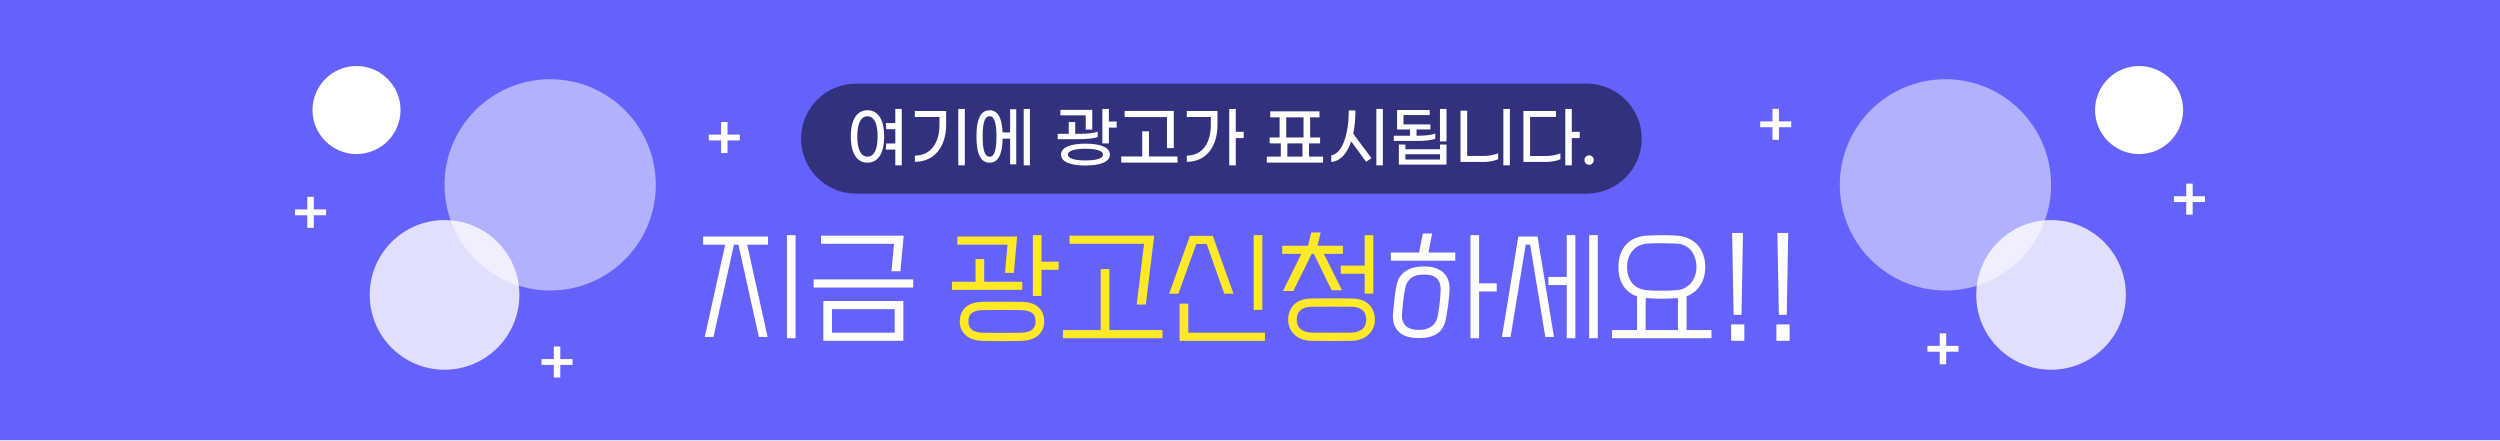
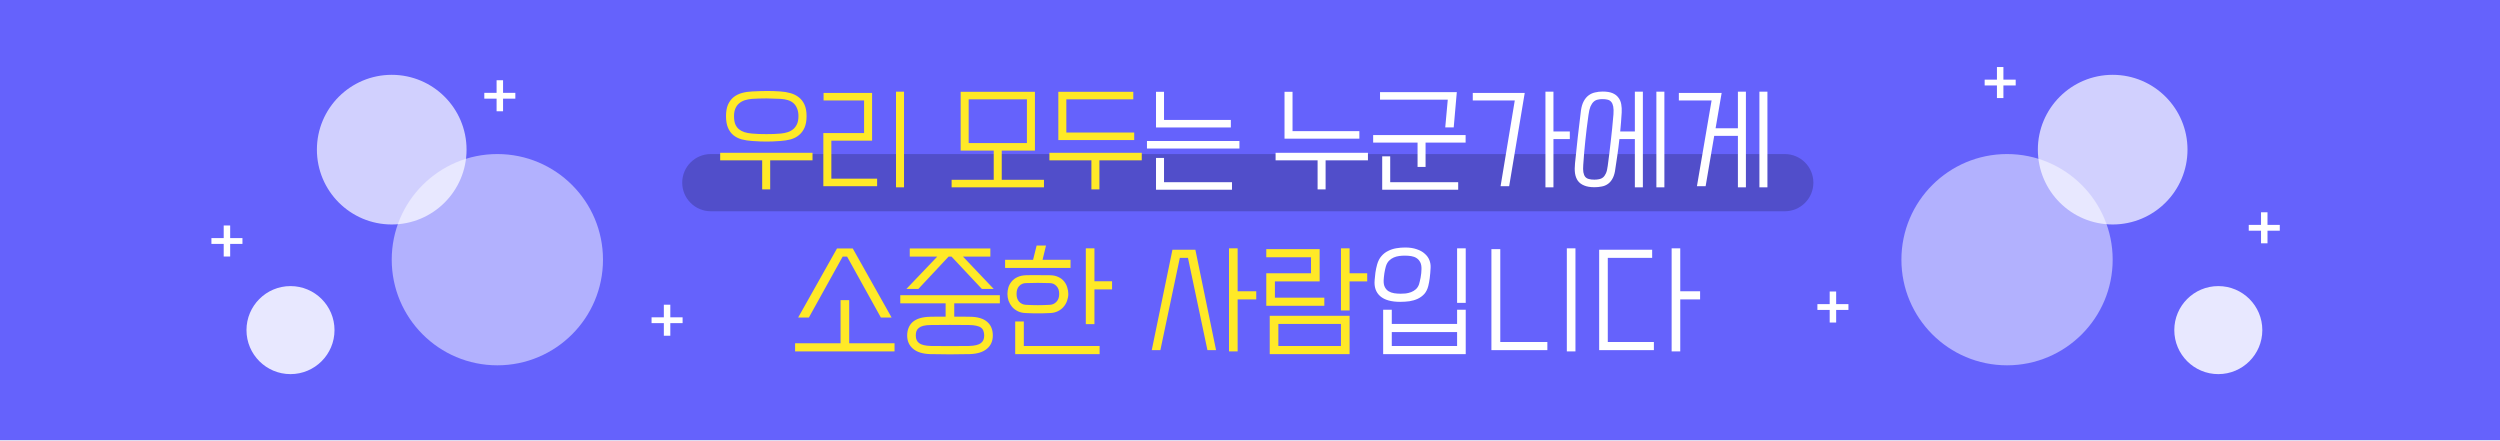
<svg xmlns="http://www.w3.org/2000/svg" width="568" height="100" viewBox="0 0 568 100" fill="none">
  <rect width="568" height="100" fill="#6562FC" />
-   <path d="M169.752 55.584L174.4 76.556H172.412L167.764 55.584H166.756L162.108 76.556H160.12L164.768 55.584H159.756V53.736H174.484V55.584H169.752ZM180.756 76.836H178.796V53.428H180.756V76.836ZM207.479 63.48V65.328H184.855V63.48H207.479ZM202.551 61.632L203.111 55.388H186.535V53.54H205.323L204.567 61.632H202.551ZM205.239 77.424H187.067V68.38H205.239V77.424ZM203.279 70.228H189.027V75.576H203.279V70.228ZM329.327 65.72C329.327 66.093 329.3 66.607 329.244 67.26C329.188 67.913 329.113 68.604 329.02 69.332C328.926 70.06 328.814 70.769 328.684 71.46C328.572 72.151 328.45 72.729 328.32 73.196C328.077 73.98 327.75 74.605 327.34 75.072C326.929 75.539 326.453 75.893 325.912 76.136C325.389 76.397 324.82 76.575 324.204 76.668C323.606 76.761 323 76.808 322.383 76.808C321.189 76.808 320.19 76.659 319.388 76.36C318.604 76.061 317.978 75.632 317.512 75.072C317.045 74.531 316.737 73.887 316.588 73.14C316.438 72.412 316.42 71.609 316.532 70.732C316.588 70.265 316.644 69.752 316.7 69.192C316.756 68.632 316.812 68.091 316.868 67.568C316.942 67.027 317.008 66.523 317.064 66.056C317.138 65.571 317.213 65.169 317.288 64.852C317.474 63.956 317.782 63.228 318.212 62.668C318.66 62.108 319.173 61.669 319.752 61.352C320.33 61.035 320.956 60.82 321.628 60.708C322.3 60.596 322.972 60.54 323.644 60.54C324.633 60.54 325.492 60.671 326.22 60.932C326.948 61.193 327.545 61.557 328.012 62.024C328.497 62.491 328.842 63.041 329.048 63.676C329.272 64.311 329.365 64.992 329.327 65.72ZM326.668 71.684C326.836 70.825 326.976 69.901 327.088 68.912C327.2 67.923 327.274 66.989 327.312 66.112C327.349 65.328 327.265 64.693 327.06 64.208C326.873 63.723 326.602 63.349 326.248 63.088C325.893 62.808 325.482 62.621 325.016 62.528C324.549 62.435 324.054 62.388 323.532 62.388C323.158 62.388 322.757 62.416 322.328 62.472C321.917 62.528 321.516 62.649 321.124 62.836C320.732 63.023 320.377 63.312 320.06 63.704C319.742 64.077 319.5 64.581 319.332 65.216C319.238 65.589 319.145 66.047 319.052 66.588C318.977 67.111 318.902 67.661 318.828 68.24C318.772 68.8 318.716 69.351 318.66 69.892C318.604 70.433 318.566 70.891 318.548 71.264C318.492 71.992 318.557 72.589 318.744 73.056C318.949 73.541 319.229 73.924 319.584 74.204C319.957 74.484 320.386 74.68 320.872 74.792C321.357 74.904 321.852 74.96 322.356 74.96C322.766 74.96 323.196 74.923 323.644 74.848C324.092 74.773 324.512 74.615 324.904 74.372C325.314 74.148 325.678 73.821 325.996 73.392C326.313 72.963 326.537 72.393 326.668 71.684ZM340.052 66.224H336.048V76.836H334.088V53.428H336.048V64.376H340.052V66.224ZM316 59.224V57.376H322.412L323.252 53.064H325.38L324.54 57.376H330.644V59.224H316ZM343.198 76.556H341.238L344.962 53.736H349.33L353.054 76.556H351.094L347.65 55.584H346.642L343.198 76.556ZM351.794 62.92H355.966V53.428H357.926V76.836H355.966V64.768H351.794V62.92ZM363.022 76.836H361.062V53.428H363.022V76.836ZM371.937 74.988V67.344C370.649 66.896 369.623 66.112 368.857 64.992C368.092 63.872 367.709 62.416 367.709 60.624C367.709 59.504 367.868 58.515 368.185 57.656C368.521 56.797 368.969 56.069 369.529 55.472C370.108 54.875 370.789 54.417 371.573 54.1C372.357 53.764 373.207 53.577 374.121 53.54C374.924 53.503 375.615 53.475 376.193 53.456C376.791 53.437 377.341 53.428 377.845 53.428C378.368 53.428 378.872 53.437 379.357 53.456C379.843 53.475 380.384 53.503 380.981 53.54C381.877 53.596 382.717 53.792 383.501 54.128C384.285 54.445 384.967 54.903 385.545 55.5C386.124 56.097 386.581 56.825 386.917 57.684C387.253 58.524 387.421 59.504 387.421 60.624C387.421 62.397 387.02 63.844 386.217 64.964C385.433 66.084 384.425 66.868 383.193 67.316V74.988H388.849V76.836H366.253V74.988H371.937ZM369.669 60.624C369.669 62.117 370.052 63.34 370.817 64.292C371.601 65.244 372.675 65.785 374.037 65.916C374.579 65.972 375.148 66.009 375.745 66.028C376.361 66.047 376.977 66.056 377.593 66.056C378.209 66.056 378.816 66.047 379.413 66.028C380.011 65.991 380.58 65.953 381.121 65.916C381.719 65.86 382.279 65.692 382.801 65.412C383.324 65.132 383.781 64.768 384.173 64.32C384.565 63.853 384.873 63.312 385.097 62.696C385.321 62.061 385.433 61.371 385.433 60.624C385.433 59.877 385.321 59.196 385.097 58.58C384.892 57.945 384.603 57.395 384.229 56.928C383.856 56.461 383.399 56.097 382.857 55.836C382.316 55.556 381.728 55.397 381.093 55.36C380.589 55.341 380.039 55.323 379.441 55.304C378.863 55.267 378.256 55.248 377.621 55.248C377.005 55.248 376.389 55.257 375.773 55.276C375.157 55.295 374.579 55.323 374.037 55.36C373.421 55.416 372.843 55.584 372.301 55.864C371.779 56.125 371.321 56.489 370.929 56.956C370.537 57.423 370.229 57.964 370.005 58.58C369.781 59.196 369.669 59.877 369.669 60.624ZM373.897 67.736V74.988H381.233V67.736H381.009C380.263 67.773 379.628 67.811 379.105 67.848C378.601 67.867 378.107 67.876 377.621 67.876C377.155 67.876 376.651 67.867 376.109 67.848C375.587 67.811 374.924 67.773 374.121 67.736H373.897ZM396.004 52.924L395.668 71.544H393.876L393.54 52.924H396.004ZM393.316 73.7H396.312V77.424H393.316V73.7ZM406.285 52.924L405.949 71.544H404.157L403.821 52.924H406.285ZM403.597 73.7H406.593V77.424H403.597V73.7Z" fill="white" />
-   <path d="M223.272 77.452C221.555 77.396 220.258 76.957 219.38 76.136C218.503 75.315 218.064 74.279 218.064 73.028C218.064 72.393 218.167 71.815 218.372 71.292C218.578 70.751 218.886 70.284 219.296 69.892C219.726 69.481 220.267 69.164 220.92 68.94C221.592 68.716 222.395 68.595 223.328 68.576C224.187 68.557 224.962 68.548 225.652 68.548C226.343 68.548 227.006 68.548 227.64 68.548C228.294 68.548 228.966 68.548 229.656 68.548C230.347 68.548 231.122 68.557 231.98 68.576C232.895 68.576 233.688 68.688 234.36 68.912C235.032 69.136 235.574 69.453 235.984 69.864C236.414 70.256 236.731 70.723 236.936 71.264C237.142 71.805 237.244 72.393 237.244 73.028C237.244 74.279 236.806 75.315 235.928 76.136C235.051 76.957 233.744 77.396 232.008 77.452C231.15 77.471 230.375 77.48 229.684 77.48C228.994 77.499 228.312 77.508 227.64 77.508C226.987 77.508 226.306 77.499 225.596 77.48C224.906 77.48 224.131 77.471 223.272 77.452ZM223.496 75.604C224.822 75.623 226.203 75.632 227.64 75.632C229.096 75.632 230.487 75.623 231.812 75.604C233.119 75.567 234.024 75.324 234.528 74.876C235.032 74.428 235.284 73.821 235.284 73.056C235.284 72.664 235.228 72.309 235.116 71.992C235.023 71.675 234.846 71.404 234.584 71.18C234.323 70.956 233.959 70.779 233.492 70.648C233.044 70.517 232.475 70.452 231.784 70.452C230.459 70.433 229.078 70.424 227.64 70.424C226.222 70.424 224.85 70.433 223.524 70.452C222.815 70.452 222.236 70.517 221.788 70.648C221.34 70.779 220.986 70.956 220.724 71.18C220.463 71.404 220.276 71.675 220.164 71.992C220.071 72.309 220.024 72.664 220.024 73.056C220.024 73.821 220.276 74.428 220.78 74.876C221.284 75.324 222.19 75.567 223.496 75.604ZM223.608 58.86V64.012H232.26V65.86H216.3V64.012H221.648V58.86H223.608ZM228.34 61.996L228.9 55.584H217.504V53.736H231.084L230.356 61.996H228.34ZM240.52 61.296H236.628V67.232H234.668V53.428H236.628V59.448H240.52V61.296ZM252.039 61.128V74.988H264.107V76.836H241.511V74.988H250.079V61.128H252.039ZM242.995 53.54H262.231L260.327 69.192H258.255L259.935 55.388H242.995V53.54ZM286.802 70.396H284.842V53.428H286.802V70.396ZM268.014 68.996H269.974V75.604H287.39V77.452H268.014V68.996ZM267.734 66.728H265.634L270.338 53.596H275.546L280.25 66.728H278.15L274.174 55.444H271.794L267.734 66.728ZM297.873 77.424C297.014 77.405 296.258 77.256 295.605 76.976C294.97 76.715 294.429 76.36 293.981 75.912C293.551 75.483 293.225 74.979 293.001 74.4C292.777 73.84 292.665 73.252 292.665 72.636C292.665 72.001 292.767 71.404 292.973 70.844C293.178 70.265 293.486 69.752 293.897 69.304C294.326 68.856 294.867 68.501 295.521 68.24C296.193 67.979 296.995 67.839 297.929 67.82C298.787 67.801 299.59 67.792 300.337 67.792C301.083 67.792 301.811 67.792 302.521 67.792C303.23 67.792 303.958 67.792 304.705 67.792C305.451 67.792 306.254 67.801 307.113 67.82C308.027 67.82 308.821 67.951 309.493 68.212C310.165 68.473 310.706 68.828 311.117 69.276C311.546 69.724 311.863 70.237 312.069 70.816C312.274 71.395 312.377 72.001 312.377 72.636C312.377 73.252 312.265 73.84 312.041 74.4C311.817 74.979 311.481 75.483 311.033 75.912C310.603 76.36 310.062 76.715 309.409 76.976C308.755 77.256 307.999 77.405 307.141 77.424C306.282 77.443 305.479 77.452 304.733 77.452C303.986 77.471 303.249 77.48 302.521 77.48C301.793 77.48 301.046 77.471 300.281 77.452C299.534 77.452 298.731 77.443 297.873 77.424ZM298.097 75.576C298.75 75.576 299.45 75.576 300.197 75.576C300.962 75.595 301.737 75.604 302.521 75.604C303.305 75.604 304.07 75.595 304.817 75.576C305.582 75.576 306.291 75.576 306.945 75.576C307.598 75.557 308.139 75.464 308.569 75.296C309.017 75.128 309.371 74.913 309.633 74.652C309.913 74.391 310.109 74.083 310.221 73.728C310.351 73.392 310.417 73.037 310.417 72.664C310.417 72.272 310.361 71.899 310.249 71.544C310.155 71.189 309.978 70.881 309.717 70.62C309.455 70.34 309.091 70.116 308.625 69.948C308.177 69.78 307.607 69.696 306.917 69.696C306.263 69.696 305.554 69.696 304.789 69.696C304.042 69.677 303.286 69.668 302.521 69.668C301.755 69.668 300.99 69.677 300.225 69.696C299.478 69.696 298.778 69.696 298.125 69.696C297.415 69.696 296.837 69.78 296.389 69.948C295.941 70.116 295.586 70.34 295.325 70.62C295.063 70.881 294.877 71.189 294.765 71.544C294.671 71.899 294.625 72.272 294.625 72.664C294.625 73.037 294.681 73.392 294.793 73.728C294.923 74.083 295.119 74.391 295.381 74.652C295.661 74.913 296.015 75.128 296.445 75.296C296.893 75.464 297.443 75.557 298.097 75.576ZM300.785 57.684L304.901 65.944H302.549L298.517 57.684H298.013L293.841 66.112H291.489L295.661 57.684H291.321V55.836H297.173L297.929 52.812H300.057L299.329 55.836H305.125V57.684H300.785ZM304.621 60.344H310.053V53.428H312.013V66.7H310.053V62.192H304.621V60.344Z" fill="#FFE927" />
-   <g opacity="0.5">
-     <rect x="182" y="19" width="191" height="25" rx="12.5" fill="black" />
-   </g>
-   <path d="M203.415 24.75V27.96H201.255L201.36 29.355H203.415V32.595H201.36L201.255 33.99H203.415V37.56H204.885V24.75H203.415ZM197.1 25.05C194.85 25.05 193.305 26.94 193.305 31.005C193.305 35.07 194.85 36.96 197.1 36.96C199.335 36.96 200.88 35.07 200.88 31.005C200.88 26.94 199.335 25.05 197.1 25.05ZM197.1 35.595C195.765 35.595 194.775 34.26 194.775 31.005C194.775 27.765 195.765 26.415 197.1 26.415C198.42 26.415 199.395 27.765 199.395 31.005C199.395 34.26 198.42 35.595 197.1 35.595ZM217.724 37.56H219.209V24.75H217.724V37.56ZM207.854 36.765C212.234 36.765 214.964 33.435 214.964 28.305V25.215H207.854V26.58H213.449V28.335C213.449 32.625 211.349 35.34 207.854 35.355V36.765ZM232.587 24.75V37.56H233.997V24.75H232.587ZM229.497 30.09H227.787C227.637 26.595 226.617 25.05 224.832 25.05C222.897 25.05 221.847 26.865 221.847 31.005C221.847 35.145 222.897 36.96 224.832 36.96C226.692 36.96 227.712 35.295 227.802 31.5H229.497V37.335H230.892V24.825H229.497V30.09ZM224.832 35.61C223.767 35.61 223.257 34.155 223.257 31.005C223.257 27.855 223.767 26.4 224.832 26.4C225.897 26.4 226.392 27.855 226.392 31.005C226.392 34.155 225.897 35.61 224.832 35.61ZM251.94 27.615V24.75H250.455V32.58H251.94V28.995H253.71V27.615H251.94ZM246.675 29.445H248.16V24.96H240.93V26.205H246.675V29.445ZM249.39 31.11V29.895C248.505 30.27 246.945 30.405 245.19 30.405H244.29V27.735H242.82V30.405H240.315V31.62H245.145C246.975 31.62 248.58 31.47 249.39 31.11ZM246.615 32.64C243.42 32.64 241.065 33.39 241.065 35.13C241.065 36.855 243.42 37.605 246.615 37.605C249.81 37.605 252.165 36.855 252.165 35.13C252.165 33.39 249.81 32.64 246.615 32.64ZM246.615 36.45C244.35 36.45 242.625 36.075 242.625 35.13C242.625 34.185 244.35 33.795 246.615 33.795C248.88 33.795 250.605 34.185 250.605 35.13C250.605 36.075 248.88 36.45 246.615 36.45ZM265.139 33.66H266.684V25.2H255.524V26.595H265.139V33.66ZM261.044 35.55V29.835H259.514V35.55H254.744V36.945H267.539V35.55H261.044ZM282.568 29.94H280.768V24.75H279.283V37.56H280.768V31.365H282.568V29.94ZM269.638 26.58H275.098V28.335C275.098 32.625 273.118 35.34 269.638 35.355V36.765C273.988 36.765 276.613 33.405 276.613 28.305V25.215H269.638V26.58ZM297.405 35.58V32.58H299.925V31.23H297.66V26.655H299.79V25.29H288.6V26.655H290.73V31.23H288.465V32.58H291V35.58H287.805V36.945H300.6V35.58H297.405ZM292.23 26.655H296.16V31.23H292.23V26.655ZM292.485 32.58H295.92V35.58H292.485V32.58ZM312.704 24.75V37.56H314.189V24.75H312.704ZM307.964 25.125L306.449 25.065C306.434 30.45 305.024 34.89 302.459 35.295V36.795C304.484 36.645 306.044 34.935 306.989 32.115L310.394 36.765L311.594 35.91L307.454 30.39C307.784 28.86 307.949 27.09 307.964 25.125ZM327.163 24.75V32.13H328.648V24.75H327.163ZM326.098 31.515V30.33C325.213 30.72 323.653 30.84 321.898 30.84H321.838V29.415H324.988V28.26H318.868V26.145H324.838V24.99H317.413V29.415H320.368V30.84H316.663V32.025H321.853C323.683 32.025 325.288 31.875 326.098 31.515ZM327.178 33.915H319.303V32.835H317.818V37.395H328.648V32.835H327.178V33.915ZM319.303 36.24V35.055H327.178V36.24H319.303ZM341.562 37.575L343.047 37.56V24.75H341.562V37.575ZM331.827 36.795H337.062C338.292 36.795 339.597 36.555 340.377 36.165V34.8C339.597 35.175 338.277 35.43 337.062 35.43H333.342V25.14H331.827V36.795ZM358.915 29.94H357.115V24.75H355.63V37.56H357.115V31.365H358.915V29.94ZM347.635 35.445V26.565H353.515V25.215H346.12V36.795H351.13C352.36 36.795 353.74 36.57 354.52 36.18V34.83C353.74 35.205 352.42 35.445 351.205 35.445H347.635ZM361.059 37.44C361.659 37.44 362.109 36.975 362.109 36.375C362.109 35.775 361.659 35.31 361.059 35.31C360.459 35.31 359.994 35.775 359.994 36.375C359.994 36.975 360.459 37.44 361.059 37.44Z" fill="white" />
-   <circle cx="442" cy="42" r="24" fill="white" fill-opacity="0.5" />
-   <circle r="24" transform="matrix(-1 0 0 1 125 42)" fill="white" fill-opacity="0.5" />
-   <circle cx="466" cy="67" r="17" fill="white" fill-opacity="0.8" />
-   <circle r="17" transform="matrix(-1 0 0 1 101 67)" fill="white" fill-opacity="0.8" />
-   <circle cx="486" cy="25" r="10" fill="white" />
-   <circle r="10" transform="matrix(-1 0 0 1 81 25)" fill="white" />
-   <path d="M500.965 44.585H498.175V41.72H496.705V44.585H493.915V45.905H496.705V48.77H498.175V45.905H500.965V44.585Z" fill="white" />
-   <path d="M67.035 47.585H69.825V44.72H71.295V47.585H74.085V48.905H71.295V51.77H69.825V48.905H67.035V47.585Z" fill="white" />
-   <path d="M444.965 78.585H442.175V75.72H440.705V78.585H437.915V79.905H440.705V82.77H442.175V79.905H444.965V78.585Z" fill="white" />
-   <path d="M123.035 81.585H125.825V78.72H127.295V81.585H130.085V82.905H127.295V85.77H125.825V82.905H123.035V81.585Z" fill="white" />
-   <path d="M406.965 27.585H404.175V24.72H402.705V27.585H399.915V28.905H402.705V31.77H404.175V28.905H406.965V27.585Z" fill="white" />
-   <path d="M161.035 30.585H163.825V27.72H165.295V30.585H168.085V31.905H165.295V34.77H163.825V31.905H161.035V30.585Z" fill="white" />
+   <path d="M190.164 56.456H193.748L202.568 72.136H200.132L192.46 58.304H191.452L183.78 72.136H181.344L190.164 56.456ZM190.976 77.988V68.188H192.936V77.988H203.24V79.836H180.644V77.988H190.976ZM227.166 67.068V68.916H216.806V71.94C217.348 71.94 217.898 71.94 218.458 71.94C219.037 71.94 219.653 71.949 220.306 71.968C221.221 71.968 222.014 72.071 222.686 72.276C223.358 72.481 223.9 72.771 224.31 73.144C224.74 73.517 225.057 73.965 225.262 74.488C225.468 75.011 225.57 75.589 225.57 76.224C225.57 77.475 225.132 78.473 224.254 79.22C223.377 79.985 222.07 80.396 220.334 80.452C219.476 80.471 218.682 80.48 217.954 80.48C217.245 80.499 216.536 80.508 215.826 80.508C215.136 80.508 214.426 80.499 213.698 80.48C212.97 80.48 212.177 80.471 211.318 80.452C209.601 80.396 208.304 79.985 207.426 79.22C206.549 78.473 206.11 77.475 206.11 76.224C206.11 75.589 206.213 75.02 206.418 74.516C206.624 73.993 206.932 73.545 207.342 73.172C207.772 72.799 208.313 72.509 208.966 72.304C209.638 72.099 210.441 71.987 211.374 71.968C212.028 71.949 212.634 71.94 213.194 71.94C213.754 71.94 214.305 71.94 214.846 71.94V68.916H204.542V67.068H227.166ZM218.794 58.304L225.766 65.64H223.078L216.19 58.304H215.518L208.658 65.64H205.942L212.942 58.304H206.698V56.456H225.01V58.304H218.794ZM211.542 78.604C212.868 78.623 214.296 78.632 215.826 78.632C217.376 78.632 218.813 78.623 220.138 78.604C221.445 78.567 222.35 78.352 222.854 77.96C223.358 77.587 223.61 77.017 223.61 76.252C223.61 75.86 223.554 75.515 223.442 75.216C223.349 74.917 223.172 74.665 222.91 74.46C222.649 74.255 222.285 74.105 221.818 74.012C221.37 73.9 220.801 73.844 220.11 73.844C218.785 73.825 217.357 73.816 215.826 73.816C214.314 73.816 212.896 73.825 211.57 73.844C210.861 73.844 210.282 73.9 209.834 74.012C209.386 74.124 209.032 74.283 208.77 74.488C208.509 74.693 208.322 74.945 208.21 75.244C208.117 75.524 208.07 75.86 208.07 76.252C208.07 77.017 208.322 77.587 208.826 77.96C209.33 78.352 210.236 78.567 211.542 78.604ZM233.089 71.128C232.38 71.109 231.764 70.969 231.241 70.708C230.718 70.447 230.28 70.111 229.925 69.7C229.589 69.289 229.328 68.832 229.141 68.328C228.973 67.805 228.889 67.292 228.889 66.788C228.889 66.284 228.964 65.78 229.113 65.276C229.281 64.772 229.533 64.324 229.869 63.932C230.205 63.521 230.644 63.195 231.185 62.952C231.726 62.691 232.38 62.551 233.145 62.532C233.705 62.513 234.19 62.504 234.601 62.504C235.03 62.504 235.441 62.504 235.833 62.504C236.225 62.504 236.626 62.513 237.037 62.532C237.448 62.532 237.924 62.532 238.465 62.532C239.23 62.532 239.884 62.663 240.425 62.924C240.966 63.167 241.405 63.493 241.741 63.904C242.077 64.315 242.32 64.772 242.469 65.276C242.637 65.78 242.721 66.284 242.721 66.788C242.721 67.292 242.628 67.805 242.441 68.328C242.273 68.832 242.012 69.289 241.657 69.7C241.321 70.111 240.882 70.447 240.341 70.708C239.818 70.969 239.212 71.109 238.521 71.128C237.886 71.147 237.364 71.165 236.953 71.184C236.542 71.184 236.16 71.184 235.805 71.184C235.45 71.184 235.068 71.184 234.657 71.184C234.246 71.165 233.724 71.147 233.089 71.128ZM230.653 73.032H232.613V78.604H249.833V80.452H230.653V73.032ZM238.577 69.252C239.156 69.215 239.641 68.981 240.033 68.552C240.444 68.123 240.649 67.535 240.649 66.788C240.649 66.004 240.444 65.407 240.033 64.996C239.641 64.567 239.156 64.343 238.577 64.324C237.569 64.287 236.645 64.268 235.805 64.268C234.965 64.268 234.041 64.287 233.033 64.324C232.454 64.343 231.96 64.567 231.549 64.996C231.157 65.407 230.961 66.004 230.961 66.788C230.961 67.535 231.157 68.123 231.549 68.552C231.96 68.981 232.454 69.215 233.033 69.252C234.041 69.308 234.965 69.336 235.805 69.336C236.645 69.336 237.569 69.308 238.577 69.252ZM252.661 65.752H248.657V73.648H246.697V56.428H248.657V63.904H252.661V65.752ZM228.357 60.88V59.032H234.713L235.525 55.784H237.653L236.869 59.032H243.225V60.88H228.357ZM285.419 68.02H281.191V79.836H279.231V56.428H281.191V66.172H285.419V68.02ZM263.635 79.556H261.675L266.379 56.736H271.587L276.291 79.556H274.331L269.907 58.584H268.059L263.635 79.556ZM310.63 63.932H306.626V70.54H304.666V56.428H306.626V62.084H310.63V63.932ZM306.626 80.452H288.482V71.744H306.626V80.452ZM304.666 73.592H290.442V78.604H304.666V73.592ZM287.698 56.596H299.822V63.932H289.658V67.628H300.886V69.476H287.698V62.084H297.862V58.444H287.698V56.596Z" fill="#FFE927" />
+   <path d="M316.213 73.592H331.053V70.372H333.013V80.452H314.253V70.372H316.213V73.592ZM325.033 60.852C324.995 61.673 324.93 62.448 324.837 63.176C324.743 63.885 324.631 64.492 324.501 64.996C324.314 65.724 324.015 66.321 323.605 66.788C323.194 67.236 322.699 67.6 322.121 67.88C321.561 68.141 320.935 68.328 320.245 68.44C319.554 68.533 318.845 68.58 318.117 68.58C316.082 68.58 314.57 68.151 313.581 67.292C312.591 66.415 312.171 65.192 312.321 63.624C312.358 63.157 312.414 62.607 312.489 61.972C312.582 61.319 312.713 60.693 312.881 60.096C313.105 59.312 313.431 58.677 313.861 58.192C314.29 57.688 314.794 57.296 315.373 57.016C315.951 56.717 316.577 56.512 317.249 56.4C317.921 56.288 318.593 56.232 319.265 56.232C320.273 56.232 321.141 56.363 321.869 56.624C322.615 56.867 323.222 57.203 323.689 57.632C324.174 58.043 324.529 58.528 324.753 59.088C324.977 59.648 325.07 60.236 325.033 60.852ZM322.401 64.604C322.457 64.436 322.513 64.221 322.569 63.96C322.643 63.68 322.709 63.381 322.765 63.064C322.821 62.728 322.867 62.401 322.905 62.084C322.942 61.748 322.961 61.44 322.961 61.16C322.979 60.507 322.886 59.984 322.681 59.592C322.475 59.181 322.195 58.864 321.841 58.64C321.505 58.416 321.103 58.267 320.637 58.192C320.17 58.117 319.675 58.08 319.153 58.08C318.761 58.08 318.341 58.108 317.893 58.164C317.463 58.22 317.053 58.332 316.661 58.5C316.269 58.668 315.914 58.911 315.597 59.228C315.279 59.545 315.037 59.975 314.869 60.516C314.813 60.684 314.757 60.908 314.701 61.188C314.645 61.468 314.589 61.757 314.533 62.056C314.495 62.355 314.458 62.653 314.421 62.952C314.383 63.251 314.365 63.493 314.365 63.68C314.346 64.333 314.439 64.856 314.645 65.248C314.85 65.64 315.13 65.948 315.485 66.172C315.858 66.396 316.278 66.545 316.745 66.62C317.23 66.695 317.725 66.732 318.229 66.732C318.583 66.732 318.966 66.713 319.377 66.676C319.806 66.62 320.217 66.517 320.609 66.368C321.001 66.219 321.355 66.004 321.673 65.724C321.99 65.444 322.233 65.071 322.401 64.604ZM331.053 75.44H316.213V78.604H331.053V75.44ZM333.013 68.804H331.053V56.428H333.013V68.804ZM351.56 79.556H338.848V56.596H340.864V77.708H351.56V79.556ZM357.944 79.836H355.984V56.428H357.944V79.836ZM375.762 79.556H363.33V56.736H375.37V58.584H365.29V77.708H375.762V79.556ZM386.262 68.02H381.754V79.836H379.794V56.428H381.754V66.172H386.262V68.02Z" fill="white" />
+   <rect opacity="0.2" x="155" y="35" width="257" height="13" rx="6.5" fill="black" />
+   <path d="M164.95 26.39C164.95 25.35 165.097 24.483 165.392 23.79C165.704 23.097 166.12 22.533 166.64 22.1C167.177 21.667 167.81 21.346 168.538 21.138C169.266 20.93 170.055 20.809 170.904 20.774C171.649 20.739 172.291 20.713 172.828 20.696C173.383 20.679 173.894 20.67 174.362 20.67C174.847 20.67 175.315 20.679 175.766 20.696C176.217 20.713 176.719 20.739 177.274 20.774C178.106 20.826 178.886 20.956 179.614 21.164C180.342 21.372 180.975 21.693 181.512 22.126C182.049 22.542 182.474 23.097 182.786 23.79C183.098 24.483 183.254 25.35 183.254 26.39C183.254 27.43 183.098 28.305 182.786 29.016C182.474 29.709 182.049 30.273 181.512 30.706C180.992 31.139 180.368 31.46 179.64 31.668C178.912 31.859 178.132 31.98 177.3 32.032C176.607 32.067 176.017 32.101 175.532 32.136C175.064 32.153 174.605 32.162 174.154 32.162C173.721 32.162 173.253 32.153 172.75 32.136C172.265 32.101 171.649 32.067 170.904 32.032C170.037 31.98 169.24 31.859 168.512 31.668C167.784 31.46 167.151 31.139 166.614 30.706C166.094 30.273 165.687 29.709 165.392 29.016C165.097 28.305 164.95 27.43 164.95 26.39ZM166.77 26.39C166.77 27.083 166.857 27.673 167.03 28.158C167.221 28.626 167.489 29.016 167.836 29.328C168.2 29.623 168.633 29.857 169.136 30.03C169.639 30.186 170.202 30.29 170.826 30.342C171.329 30.394 171.857 30.429 172.412 30.446C172.984 30.463 173.556 30.472 174.128 30.472C174.7 30.472 175.263 30.463 175.818 30.446C176.373 30.411 176.901 30.377 177.404 30.342C177.959 30.29 178.479 30.186 178.964 30.03C179.449 29.874 179.874 29.64 180.238 29.328C180.602 29.016 180.888 28.626 181.096 28.158C181.304 27.673 181.408 27.083 181.408 26.39C181.408 25.697 181.304 25.116 181.096 24.648C180.905 24.163 180.637 23.764 180.29 23.452C179.943 23.14 179.519 22.906 179.016 22.75C178.513 22.594 177.967 22.499 177.378 22.464C176.91 22.447 176.399 22.429 175.844 22.412C175.307 22.377 174.743 22.36 174.154 22.36C173.582 22.36 173.01 22.369 172.438 22.386C171.866 22.403 171.329 22.429 170.826 22.464C170.254 22.516 169.717 22.62 169.214 22.776C168.729 22.932 168.304 23.166 167.94 23.478C167.576 23.773 167.29 24.163 167.082 24.648C166.874 25.116 166.77 25.697 166.77 26.39ZM184.606 34.71V36.426H174.986V43.03H173.166V36.426H163.624V34.71H184.606ZM199.283 42.302H187.063V30.238H196.319V22.828H187.115V21.112H198.139V31.954H188.883V40.586H199.283V42.302ZM205.393 42.562H203.573V20.826H205.393V42.562ZM225.775 40.846V34.216H218.261V20.852H235.135V34.216H227.595V40.846H237.189V42.562H216.207V40.846H225.775ZM220.081 32.5H233.315V22.568H220.081V32.5ZM257.691 31.824H240.453V20.852H257.483V22.568H242.273V30.108H257.691V31.824ZM259.407 34.71V36.426H249.787V43.03H247.967V36.426H238.425V34.71H259.407Z" fill="#FFE927" />
+   <path d="M281.598 32.032V33.748H260.59V32.032H281.598ZM262.644 35.88H264.464V41.392H279.908V43.108H262.644V35.88ZM279.648 28.964H262.644V20.852H264.464V27.248H279.648V28.964ZM310.797 34.71V36.426H301.177V43.03H299.357V36.426H289.815V34.71H310.797ZM308.847 31.512H291.843V20.852H293.663V29.796H308.847V31.512ZM332.989 30.68V32.396H323.889V37.934H322.069V32.396H311.981V30.68H332.989ZM328.361 28.938L328.933 22.646H313.541V20.93H330.987L330.285 28.938H328.361ZM314.035 35.516H315.855V41.392H331.299V43.108H314.035V35.516ZM334.614 21.112H346.418L342.882 42.302H340.932L344.156 22.828H334.614V21.112ZM356.662 31.59H352.944V42.562H351.124V20.826H352.944V29.874H356.662V31.59ZM373.26 42.562H371.44V31.59H367.93C367.792 32.873 367.636 34.103 367.462 35.282C367.289 36.461 367.107 37.683 366.916 38.948C366.778 39.676 366.561 40.274 366.266 40.742C365.989 41.21 365.651 41.574 365.252 41.834C364.854 42.111 364.394 42.293 363.874 42.38C363.372 42.484 362.834 42.536 362.262 42.536C361.309 42.536 360.529 42.406 359.922 42.146C359.316 41.903 358.839 41.548 358.492 41.08C358.163 40.612 357.946 40.04 357.842 39.364C357.756 38.705 357.756 37.96 357.842 37.128C358.033 35.117 358.241 33.141 358.466 31.2C358.709 29.241 358.952 27.205 359.194 25.09C359.316 24.241 359.524 23.547 359.818 23.01C360.113 22.455 360.477 22.013 360.91 21.684C361.344 21.355 361.829 21.129 362.366 21.008C362.921 20.869 363.51 20.8 364.134 20.8C365.053 20.8 365.798 20.921 366.37 21.164C366.942 21.407 367.384 21.745 367.696 22.178C368.026 22.594 368.242 23.097 368.346 23.686C368.45 24.258 368.485 24.882 368.45 25.558C368.398 26.355 368.346 27.109 368.294 27.82C368.242 28.531 368.182 29.215 368.112 29.874H371.44V20.826H373.26V42.562ZM365.278 37.674C365.521 35.906 365.746 34.077 365.954 32.188C366.18 30.299 366.388 28.227 366.578 25.974C366.63 25.246 366.613 24.657 366.526 24.206C366.44 23.755 366.292 23.409 366.084 23.166C365.876 22.906 365.599 22.733 365.252 22.646C364.923 22.559 364.516 22.516 364.03 22.516C363.649 22.516 363.294 22.559 362.964 22.646C362.635 22.715 362.332 22.88 362.054 23.14C361.794 23.383 361.56 23.738 361.352 24.206C361.162 24.674 361.014 25.298 360.91 26.078C360.754 27.205 360.616 28.253 360.494 29.224C360.39 30.177 360.286 31.105 360.182 32.006C360.096 32.907 360.009 33.809 359.922 34.71C359.853 35.594 359.784 36.513 359.714 37.466C359.662 38.142 359.671 38.697 359.74 39.13C359.827 39.581 359.966 39.927 360.156 40.17C360.364 40.413 360.633 40.577 360.962 40.664C361.309 40.768 361.734 40.82 362.236 40.82C362.618 40.82 362.973 40.785 363.302 40.716C363.632 40.664 363.926 40.534 364.186 40.326C364.446 40.118 364.672 39.806 364.862 39.39C365.053 38.974 365.192 38.402 365.278 37.674ZM378.148 42.562H376.328V20.826H378.148V42.562ZM396.671 42.562H394.851V30.862H389.469L387.519 42.302H385.543L388.871 22.828H381.435V21.112H391.159L389.781 29.146H394.851V20.826H396.671V42.562ZM401.559 42.562H399.739V20.826H401.559V42.562Z" fill="white" />
+   <circle cx="113" cy="59" r="24" transform="rotate(-180 113 59)" fill="white" fill-opacity="0.5" />
+   <circle r="24" transform="matrix(1 8.74228e-08 8.74228e-08 -1 456 59)" fill="white" fill-opacity="0.5" />
+   <circle cx="89" cy="34" r="17" transform="rotate(-180 89 34)" fill="white" fill-opacity="0.7" />
+   <circle r="17" transform="matrix(1 8.74228e-08 8.74228e-08 -1 480 34)" fill="white" fill-opacity="0.7" />
+   <circle cx="66" cy="75" r="10" transform="rotate(-180 66 75)" fill="white" fill-opacity="0.85" />
+   <circle r="10" transform="matrix(1 8.74228e-08 8.74228e-08 -1 504 75)" fill="white" fill-opacity="0.85" />
+   <path d="M48.035 55.415L50.825 55.415L50.825 58.28L52.295 58.28L52.295 55.415L55.085 55.415L55.085 54.095L52.295 54.095L52.295 51.23L50.825 51.23L50.825 54.095L48.035 54.095L48.035 55.415Z" fill="white" />
+   <path d="M517.965 52.415L515.175 52.415L515.175 55.28L513.705 55.28L513.705 52.415L510.915 52.415L510.915 51.095L513.705 51.095L513.705 48.23L515.175 48.23L515.175 51.095L517.965 51.095L517.965 52.415Z" fill="white" />
+   <path d="M110.035 22.415L112.825 22.415L112.825 25.28L114.295 25.28L114.295 22.415L117.085 22.415L117.085 21.095L114.295 21.095L114.295 18.23L112.825 18.23L112.825 21.095L110.035 21.095L110.035 22.415Z" fill="white" />
+   <path d="M457.965 19.415L455.175 19.415L455.175 22.28L453.705 22.28L453.705 19.415L450.915 19.415L450.915 18.095L453.705 18.095L453.705 15.23L455.175 15.23L455.175 18.095L457.965 18.095L457.965 19.415Z" fill="white" />
+   <path d="M148.035 73.415L150.825 73.415L150.825 76.28L152.295 76.28L152.295 73.415L155.085 73.415L155.085 72.095L152.295 72.095L152.295 69.23L150.825 69.23L150.825 72.095L148.035 72.095L148.035 73.415Z" fill="white" />
+   <path d="M419.965 70.415L417.175 70.415L417.175 73.28L415.705 73.28L415.705 70.415L412.915 70.415L412.915 69.095L415.705 69.095L415.705 66.23L417.175 66.23L417.175 69.095L419.965 69.095L419.965 70.415Z" fill="white" />
</svg>
